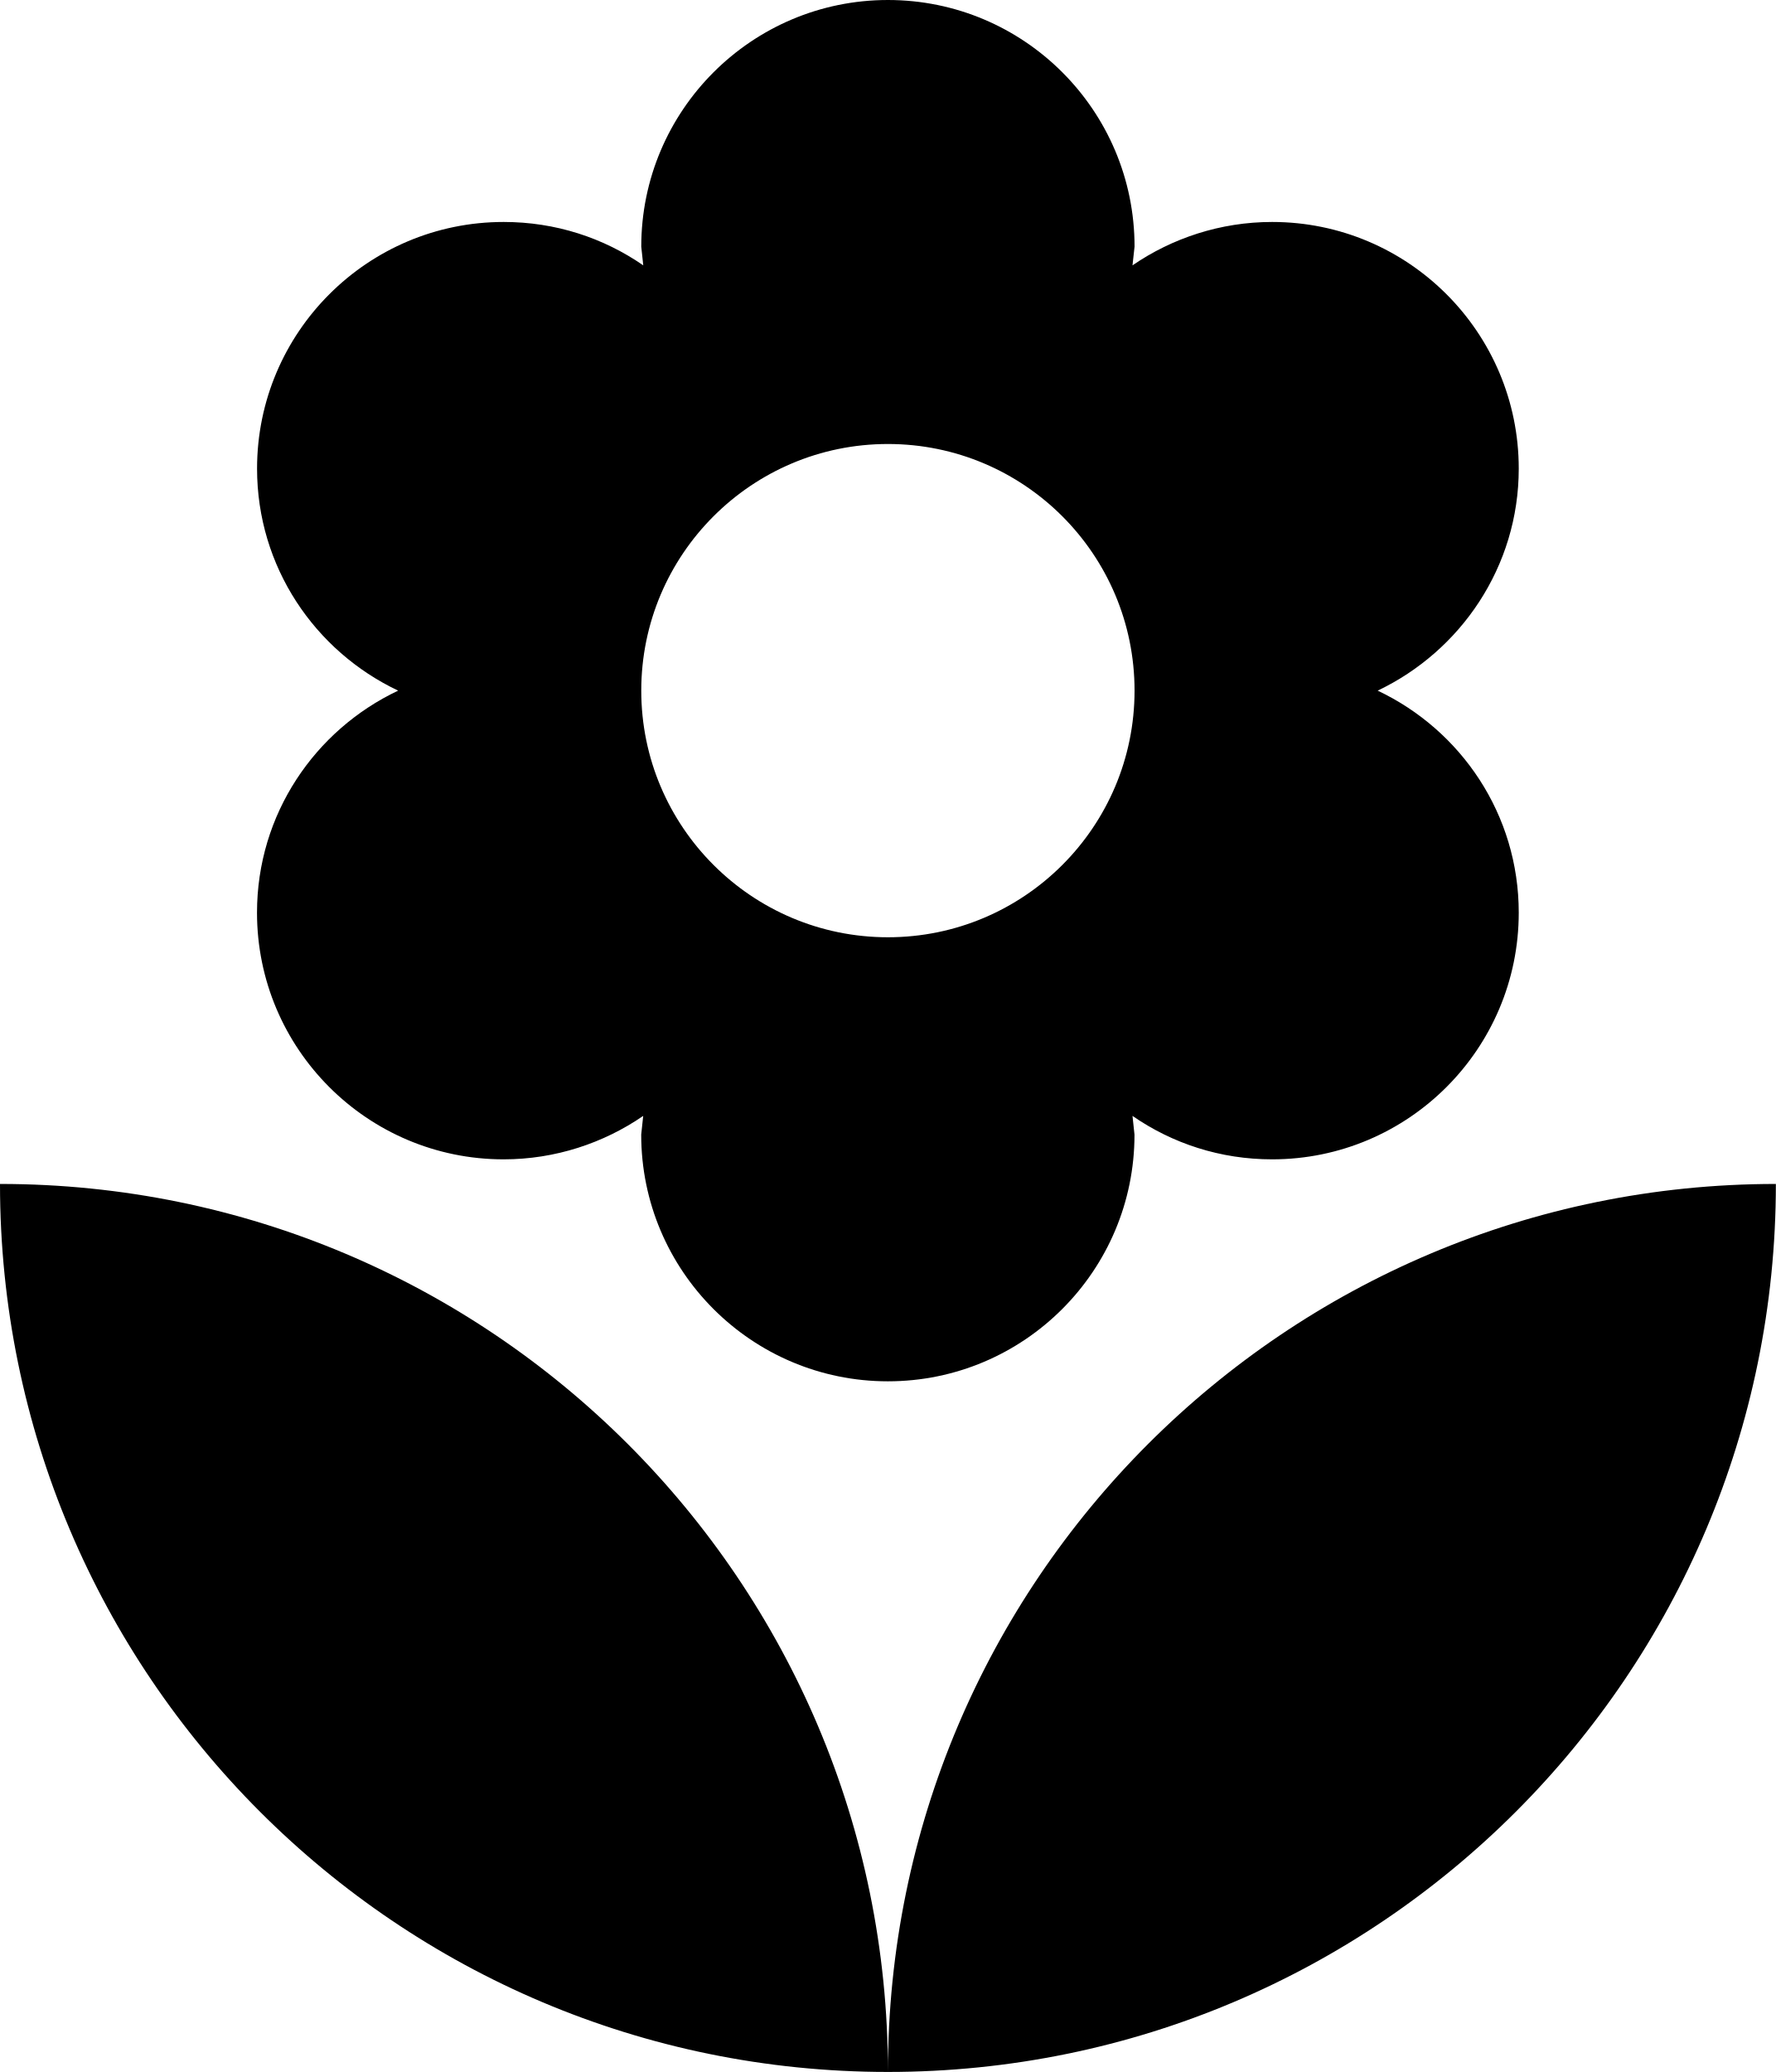
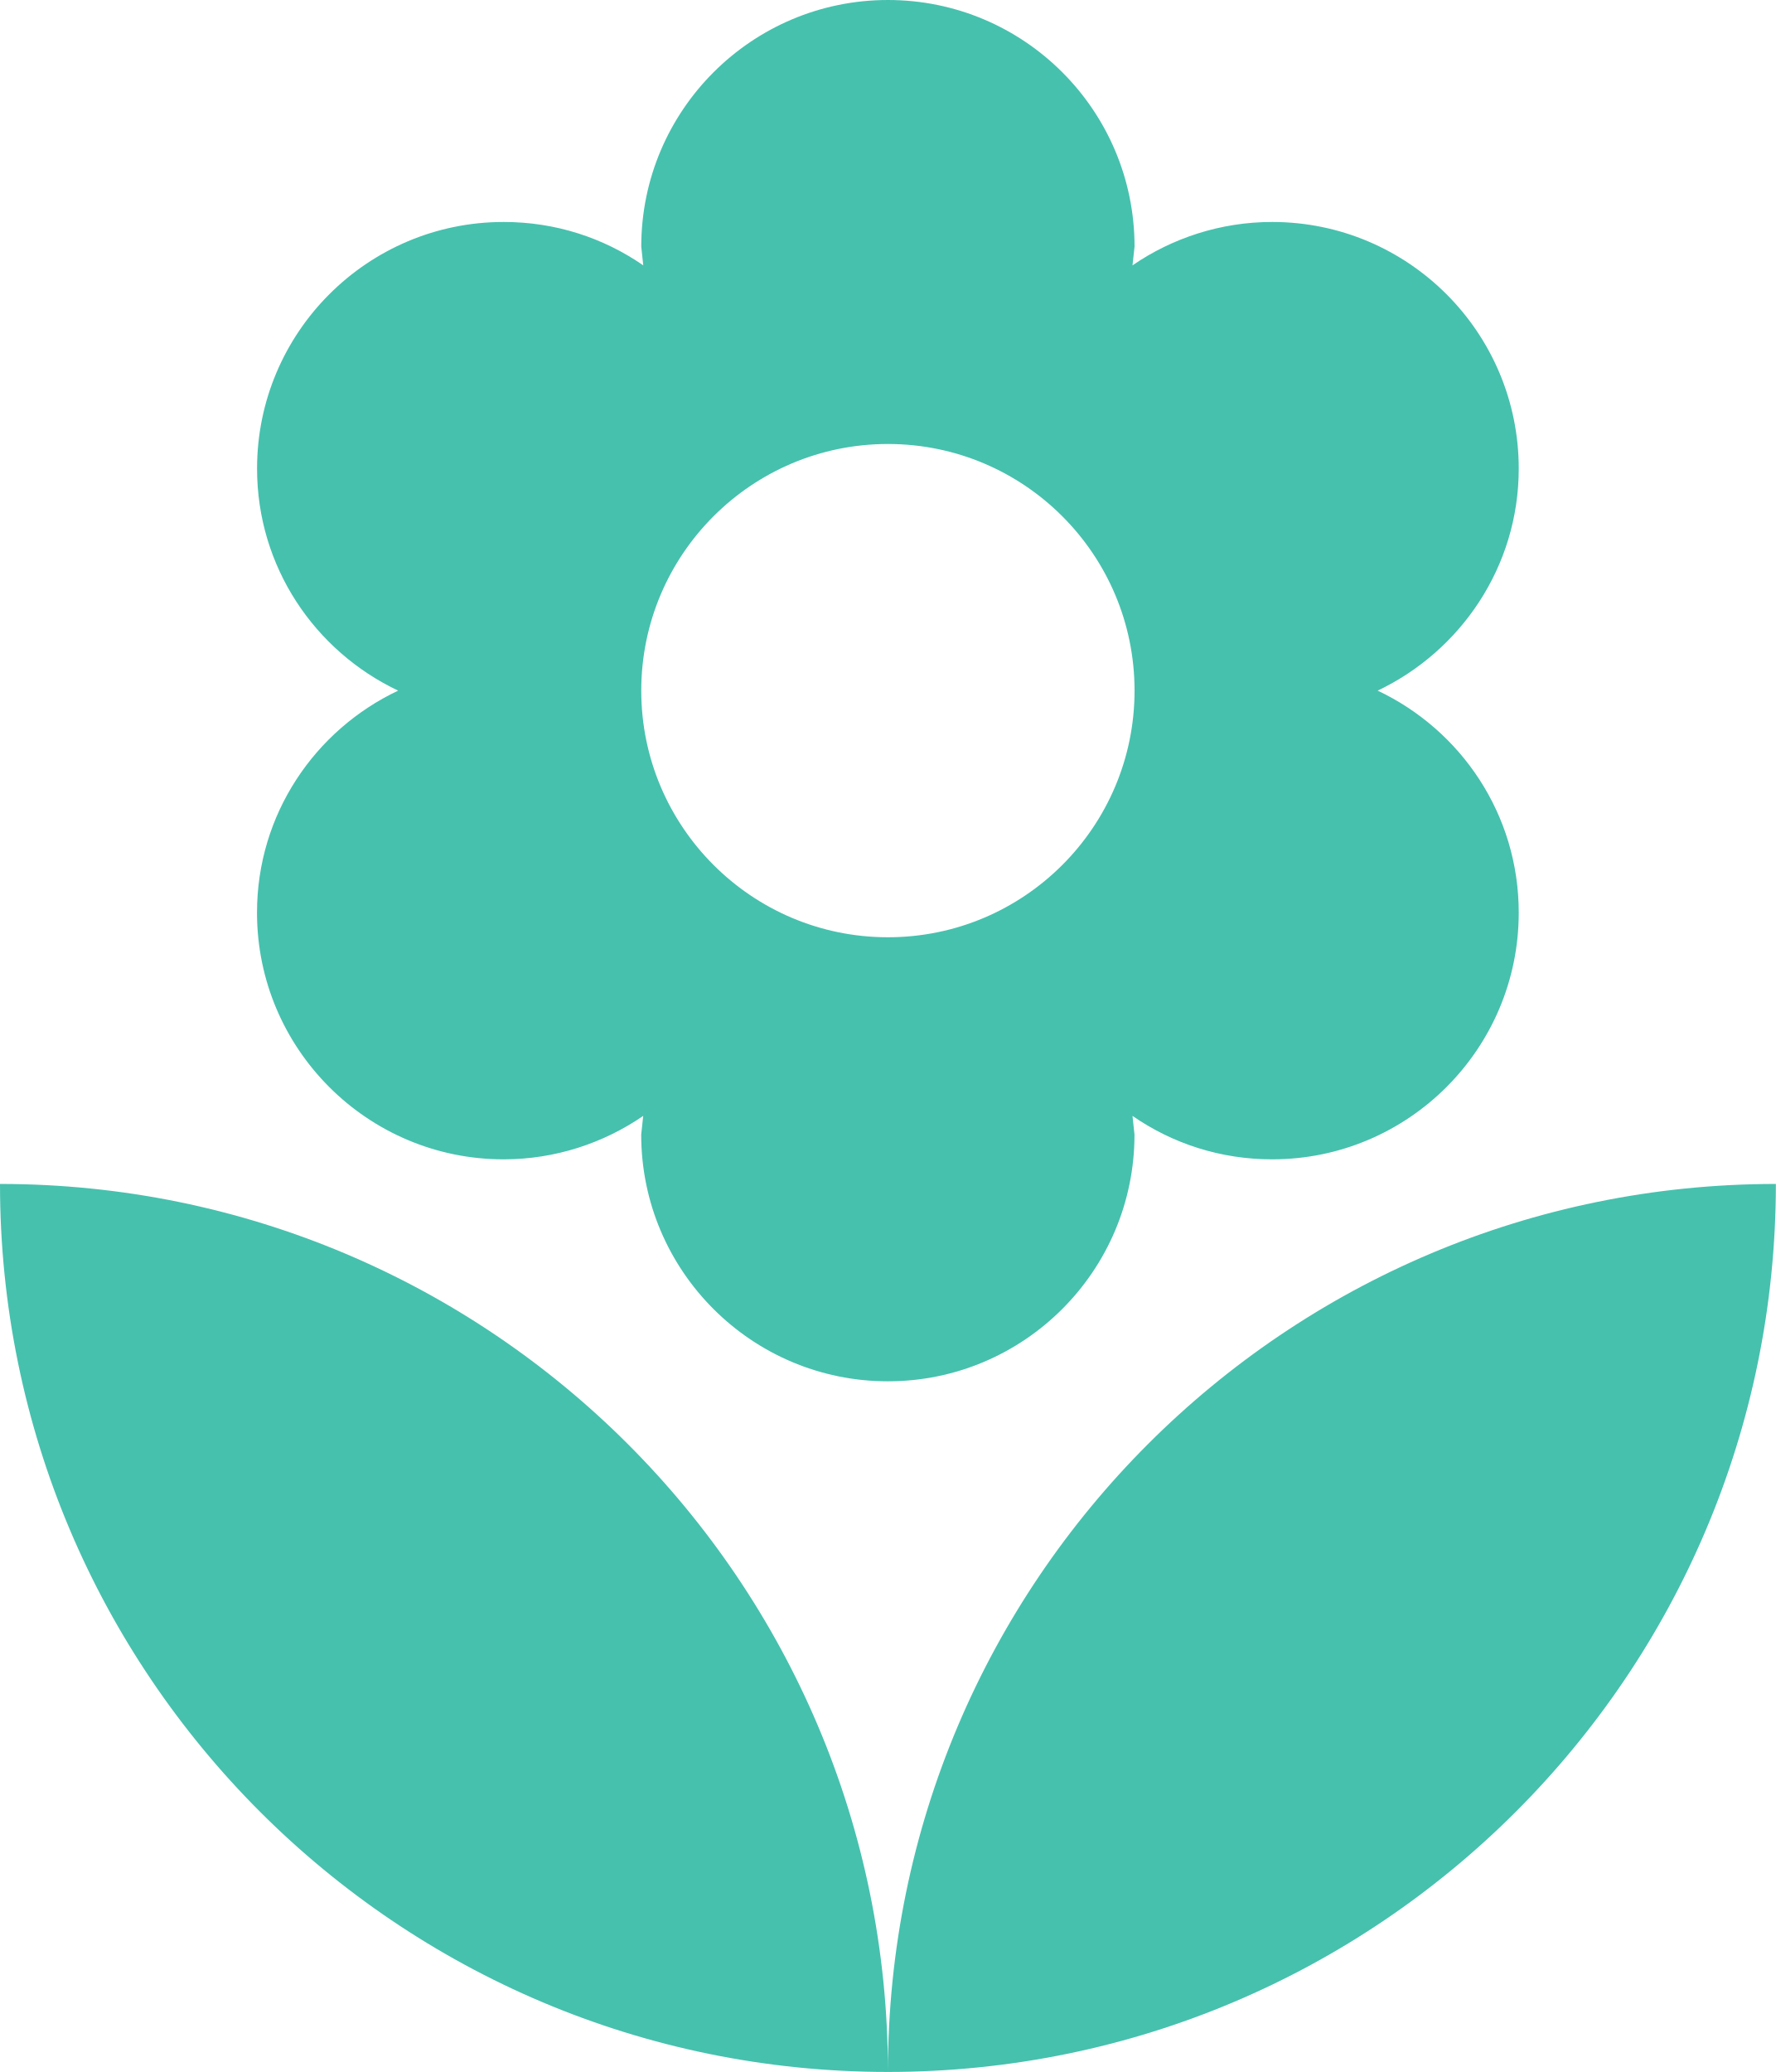
<svg xmlns="http://www.w3.org/2000/svg" version="1.1" id="Layer_1" x="0px" y="0px" width="31.972px" height="37.301px" viewBox="8.014 4.35 31.972 37.301" enable-background="new 8.014 4.35 31.972 37.301" xml:space="preserve">
-   <path d="M24,41.65c8.827,0,15.986-7.159,15.986-15.986C31.158,25.664,24,32.822,24,41.65z M12.641,20.78 c0,2.451,1.989,4.441,4.44,4.441c0.932,0,1.803-0.294,2.513-0.782l-0.036,0.337c0,2.451,1.99,4.441,4.441,4.441 s4.44-1.99,4.44-4.441l-0.036-0.337c0.719,0.497,1.582,0.782,2.514,0.782c2.451,0,4.44-1.99,4.44-4.441 c0-1.768-1.038-3.286-2.54-3.997c1.492-0.71,2.54-2.229,2.54-3.997c0-2.451-1.989-4.44-4.44-4.44c-0.932,0-1.803,0.293-2.514,0.781 L28.44,8.79c0-2.451-1.989-4.44-4.44-4.44s-4.441,1.99-4.441,4.44l0.036,0.337c-0.719-0.497-1.581-0.781-2.513-0.781 c-2.451,0-4.44,1.99-4.44,4.44c0,1.768,1.039,3.286,2.54,3.997C13.68,17.494,12.641,19.012,12.641,20.78z M24,12.343 c2.451,0,4.44,1.989,4.44,4.44c0,2.451-1.989,4.44-4.44,4.44s-4.441-1.99-4.441-4.44C19.559,14.332,21.549,12.343,24,12.343z  M8.014,25.664c0,8.827,7.158,15.986,15.986,15.986C24,32.822,16.842,25.664,8.014,25.664z" />
+   <path fill="#46c1ae" d="M24,41.65c8.827,0,15.986-7.159,15.986-15.986C31.158,25.664,24,32.822,24,41.65z M12.641,20.78 c0,2.451,1.989,4.441,4.44,4.441c0.932,0,1.803-0.294,2.513-0.782l-0.036,0.337c0,2.451,1.99,4.441,4.441,4.441 s4.44-1.99,4.44-4.441l-0.036-0.337c0.719,0.497,1.582,0.782,2.514,0.782c2.451,0,4.44-1.99,4.44-4.441 c0-1.768-1.038-3.286-2.54-3.997c1.492-0.71,2.54-2.229,2.54-3.997c0-2.451-1.989-4.44-4.44-4.44c-0.932,0-1.803,0.293-2.514,0.781 L28.44,8.79c0-2.451-1.989-4.44-4.44-4.44s-4.441,1.99-4.441,4.44l0.036,0.337c-0.719-0.497-1.581-0.781-2.513-0.781 c-2.451,0-4.44,1.99-4.44,4.44c0,1.768,1.039,3.286,2.54,3.997C13.68,17.494,12.641,19.012,12.641,20.78z M24,12.343 c2.451,0,4.44,1.989,4.44,4.44c0,2.451-1.989,4.44-4.44,4.44s-4.441-1.99-4.441-4.44C19.559,14.332,21.549,12.343,24,12.343z  M8.014,25.664c0,8.827,7.158,15.986,15.986,15.986C24,32.822,16.842,25.664,8.014,25.664z" />
</svg>
